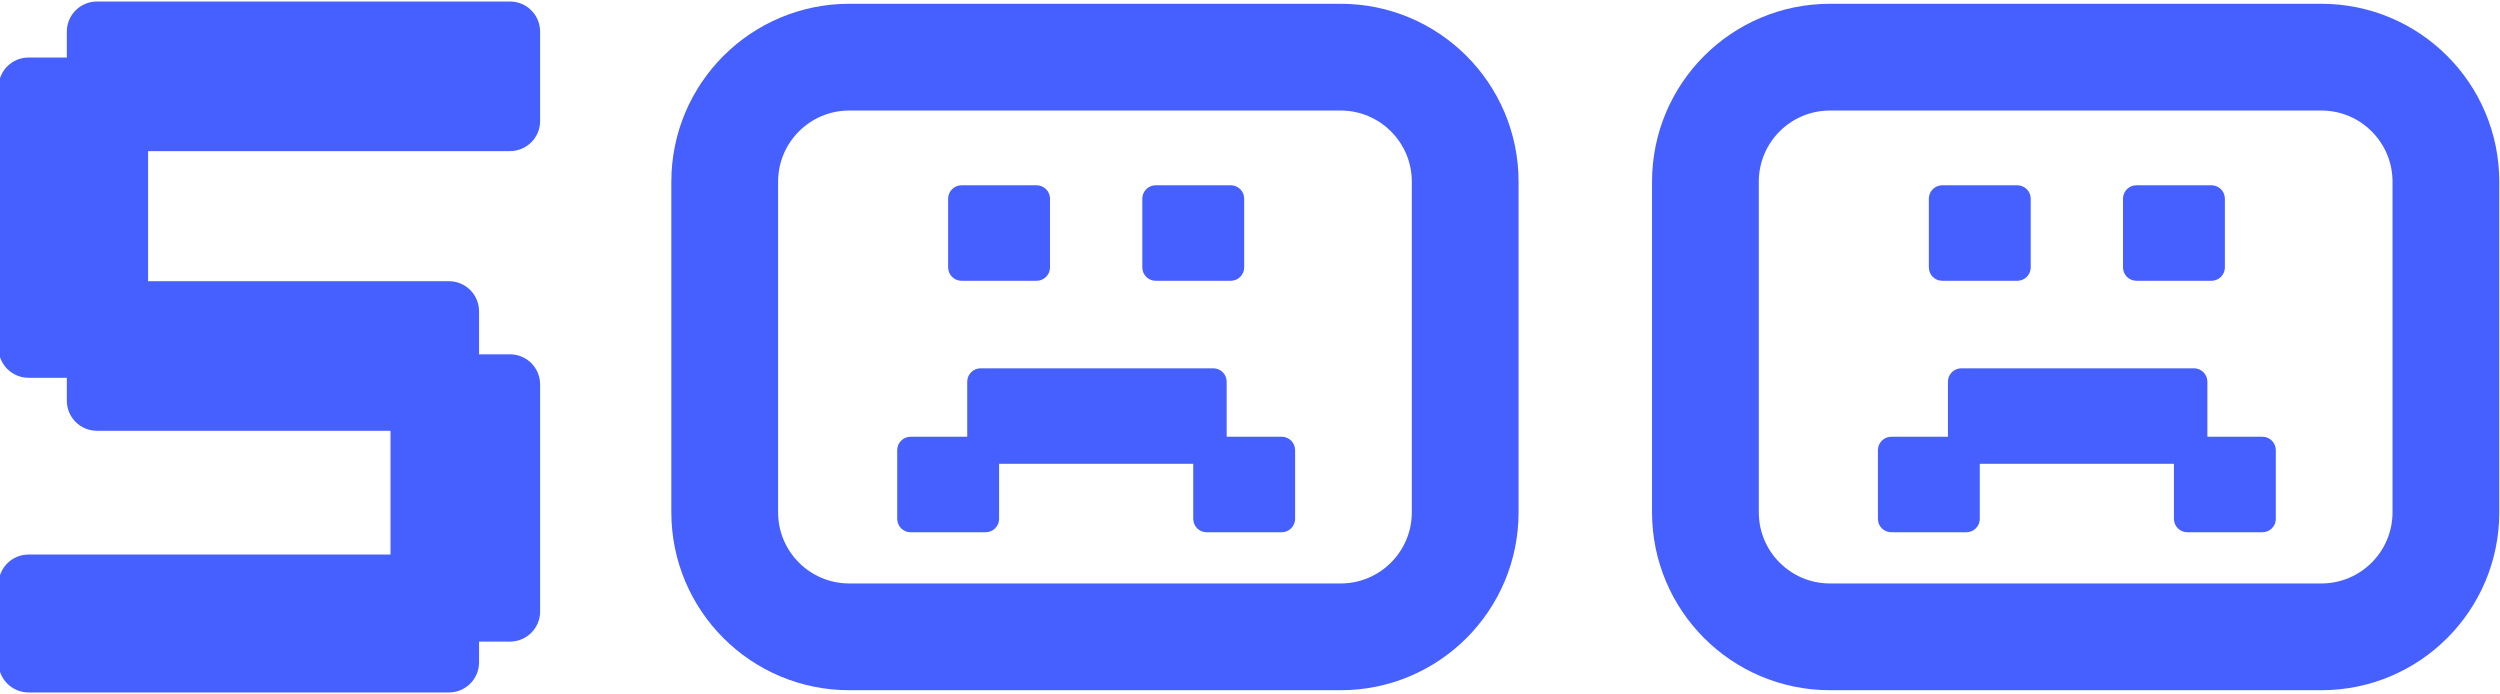
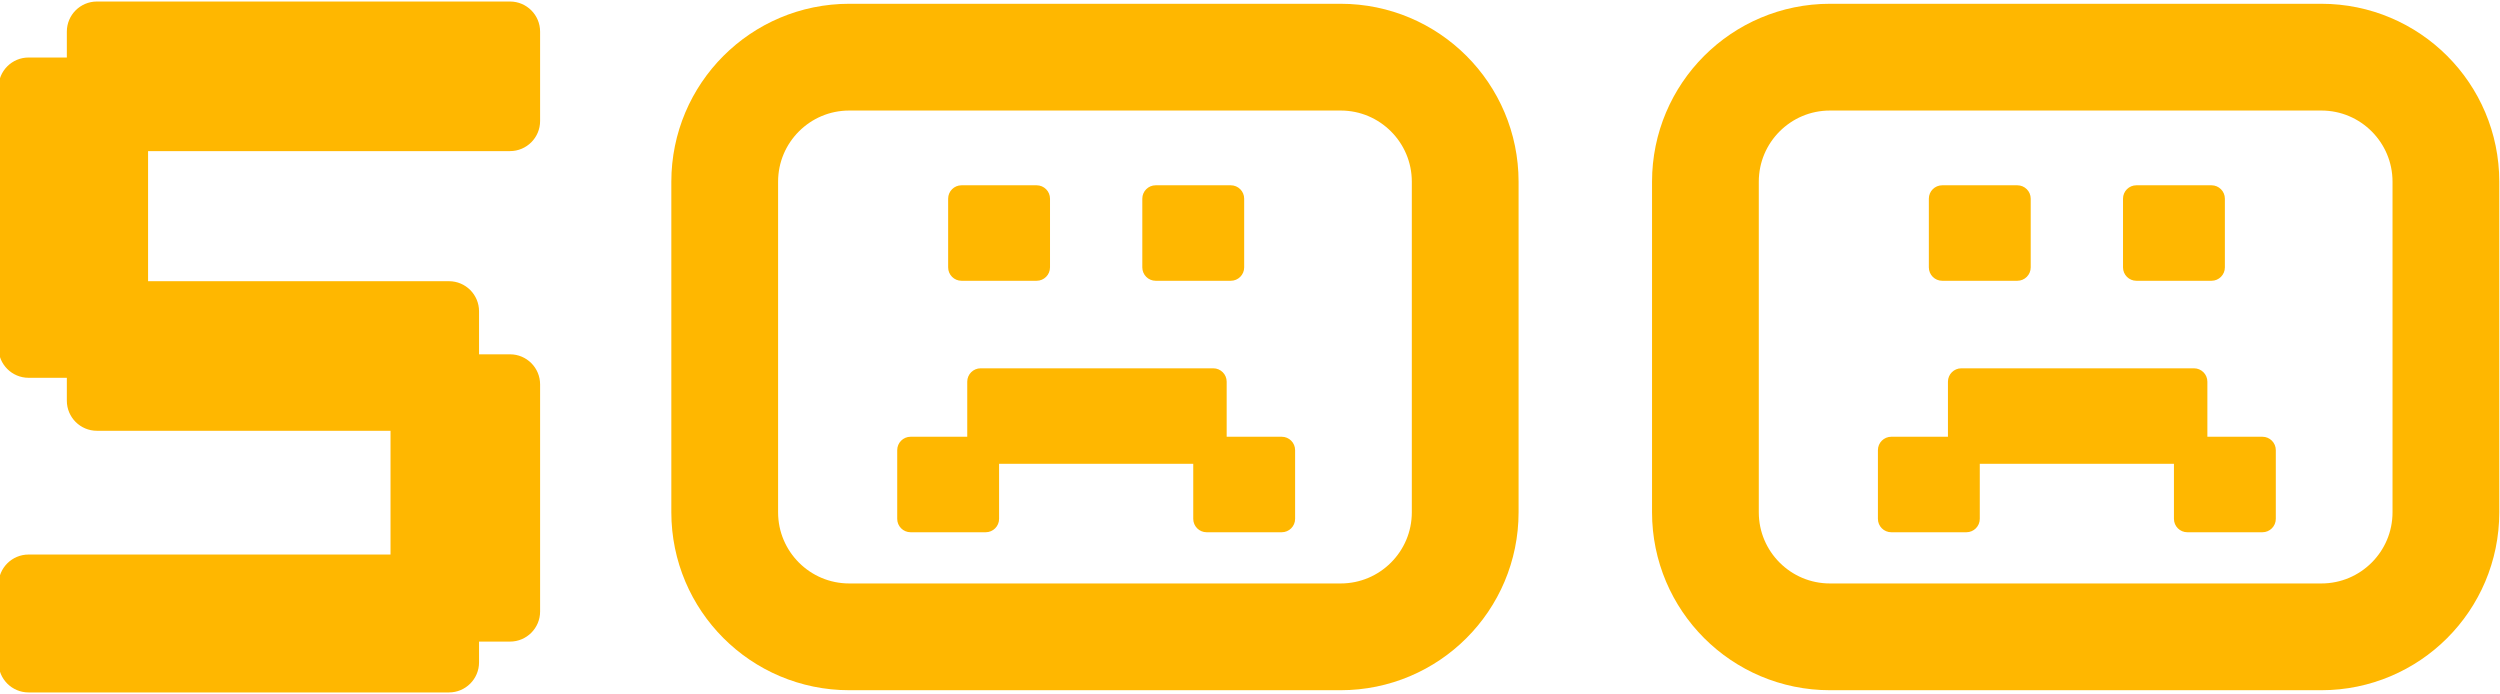
<svg xmlns="http://www.w3.org/2000/svg" width="562" height="156" viewBox="0 0 562 156" fill="none">
-   <rect x="0.161" y="13.429" width="32.626" height="71" rx="6.263" fill="#465FFF" />
-   <rect x="0.161" y="13.429" width="32.626" height="71" rx="6.263" stroke="#465FFF" />
-   <rect x="88.289" y="80.15" width="32.626" height="63.58" rx="6.263" fill="#465FFF" />
-   <rect x="88.289" y="80.15" width="32.626" height="63.58" rx="6.263" stroke="#465FFF" />
-   <rect x="15.525" y="33.467" width="32.626" height="105.389" rx="6.263" transform="rotate(-90 15.5254 33.4673)" fill="#465FFF" />
-   <rect x="15.525" y="33.467" width="32.626" height="105.389" rx="6.263" transform="rotate(-90 15.5254 33.4673)" stroke="#465FFF" />
-   <rect x="0.161" y="155.16" width="30" height="107.028" rx="6.263" transform="rotate(-90 0.161133 155.16)" fill="#465FFF" />
-   <rect x="0.161" y="155.16" width="30" height="107.028" rx="6.263" transform="rotate(-90 0.161133 155.16)" stroke="#465FFF" />
-   <rect x="15.525" y="96.34" width="32.626" height="91.664" rx="6.263" transform="rotate(-90 15.5254 96.3398)" fill="#465FFF" />
-   <rect x="15.525" y="96.34" width="32.626" height="91.664" rx="6.263" transform="rotate(-90 15.5254 96.3398)" stroke="#465FFF" />
-   <rect x="162.915" y="12.85" width="166.462" height="130.311" rx="28" stroke="#465FFF" stroke-width="24" />
-   <rect x="213.52" y="42.029" width="22.145" height="20.714" rx="2.634" fill="#465FFF" stroke="#465FFF" stroke-width="0.753" />
-   <rect x="257.168" y="42.029" width="22.145" height="20.714" rx="2.634" fill="#465FFF" stroke="#465FFF" stroke-width="0.753" />
-   <rect x="268.618" y="98.558" width="22.145" height="20.714" rx="2.634" fill="#465FFF" stroke="#465FFF" stroke-width="0.753" />
-   <rect x="202.071" y="98.558" width="22.145" height="20.714" rx="2.634" fill="#465FFF" stroke="#465FFF" stroke-width="0.753" />
-   <rect x="217.813" y="83.173" width="57.566" height="20.714" rx="2.634" fill="#465FFF" stroke="#465FFF" stroke-width="0.753" />
-   <rect x="383.377" y="12.85" width="166.462" height="130.311" rx="28" stroke="#465FFF" stroke-width="24" />
-   <rect x="433.982" y="42.029" width="22.145" height="20.714" rx="2.634" fill="#465FFF" stroke="#465FFF" stroke-width="0.753" />
-   <rect x="477.63" y="42.029" width="22.145" height="20.714" rx="2.634" fill="#465FFF" stroke="#465FFF" stroke-width="0.753" />
-   <rect x="489.079" y="98.558" width="22.145" height="20.714" rx="2.634" fill="#465FFF" stroke="#465FFF" stroke-width="0.753" />
-   <rect x="422.533" y="98.558" width="22.145" height="20.714" rx="2.634" fill="#465FFF" stroke="#465FFF" stroke-width="0.753" />
-   <rect x="438.275" y="83.173" width="57.566" height="20.714" rx="2.634" fill="#465FFF" stroke="#465FFF" stroke-width="0.753" />
+   <rect x="0.161" y="13.429" width="32.626" height="71" rx="6.263" fill="#FFB700" />
+   <rect x="0.161" y="13.429" width="32.626" height="71" rx="6.263" stroke="#FFB700" />
+   <rect x="88.289" y="80.15" width="32.626" height="63.58" rx="6.263" fill="#FFB700" />
+   <rect x="88.289" y="80.15" width="32.626" height="63.58" rx="6.263" stroke="#FFB700" />
+   <rect x="15.525" y="33.467" width="32.626" height="105.389" rx="6.263" transform="rotate(-90 15.5254 33.4673)" fill="#FFB700" />
+   <rect x="15.525" y="33.467" width="32.626" height="105.389" rx="6.263" transform="rotate(-90 15.5254 33.4673)" stroke="#FFB700" />
+   <rect x="0.161" y="155.16" width="30" height="107.028" rx="6.263" transform="rotate(-90 0.161133 155.16)" fill="#FFB700" />
+   <rect x="0.161" y="155.16" width="30" height="107.028" rx="6.263" transform="rotate(-90 0.161133 155.16)" stroke="#FFB700" />
+   <rect x="15.525" y="96.34" width="32.626" height="91.664" rx="6.263" transform="rotate(-90 15.5254 96.3398)" fill="#FFB700" />
+   <rect x="15.525" y="96.34" width="32.626" height="91.664" rx="6.263" transform="rotate(-90 15.5254 96.3398)" stroke="#FFB700" />
+   <rect x="162.915" y="12.85" width="166.462" height="130.311" rx="28" stroke="#FFB700" stroke-width="24" />
+   <rect x="213.52" y="42.029" width="22.145" height="20.714" rx="2.634" fill="#FFB700" stroke="#FFB700" stroke-width="0.753" />
+   <rect x="257.168" y="42.029" width="22.145" height="20.714" rx="2.634" fill="#FFB700" stroke="#FFB700" stroke-width="0.753" />
+   <rect x="268.618" y="98.558" width="22.145" height="20.714" rx="2.634" fill="#FFB700" stroke="#FFB700" stroke-width="0.753" />
+   <rect x="202.071" y="98.558" width="22.145" height="20.714" rx="2.634" fill="#FFB700" stroke="#FFB700" stroke-width="0.753" />
+   <rect x="217.813" y="83.173" width="57.566" height="20.714" rx="2.634" fill="#FFB700" stroke="#FFB700" stroke-width="0.753" />
+   <rect x="383.377" y="12.85" width="166.462" height="130.311" rx="28" stroke="#FFB700" stroke-width="24" />
+   <rect x="433.982" y="42.029" width="22.145" height="20.714" rx="2.634" fill="#FFB700" stroke="#FFB700" stroke-width="0.753" />
+   <rect x="477.63" y="42.029" width="22.145" height="20.714" rx="2.634" fill="#FFB700" stroke="#FFB700" stroke-width="0.753" />
+   <rect x="489.079" y="98.558" width="22.145" height="20.714" rx="2.634" fill="#FFB700" stroke="#FFB700" stroke-width="0.753" />
+   <rect x="422.533" y="98.558" width="22.145" height="20.714" rx="2.634" fill="#FFB700" stroke="#FFB700" stroke-width="0.753" />
+   <rect x="438.275" y="83.173" width="57.566" height="20.714" rx="2.634" fill="#FFB700" stroke="#FFB700" stroke-width="0.753" />
</svg>
